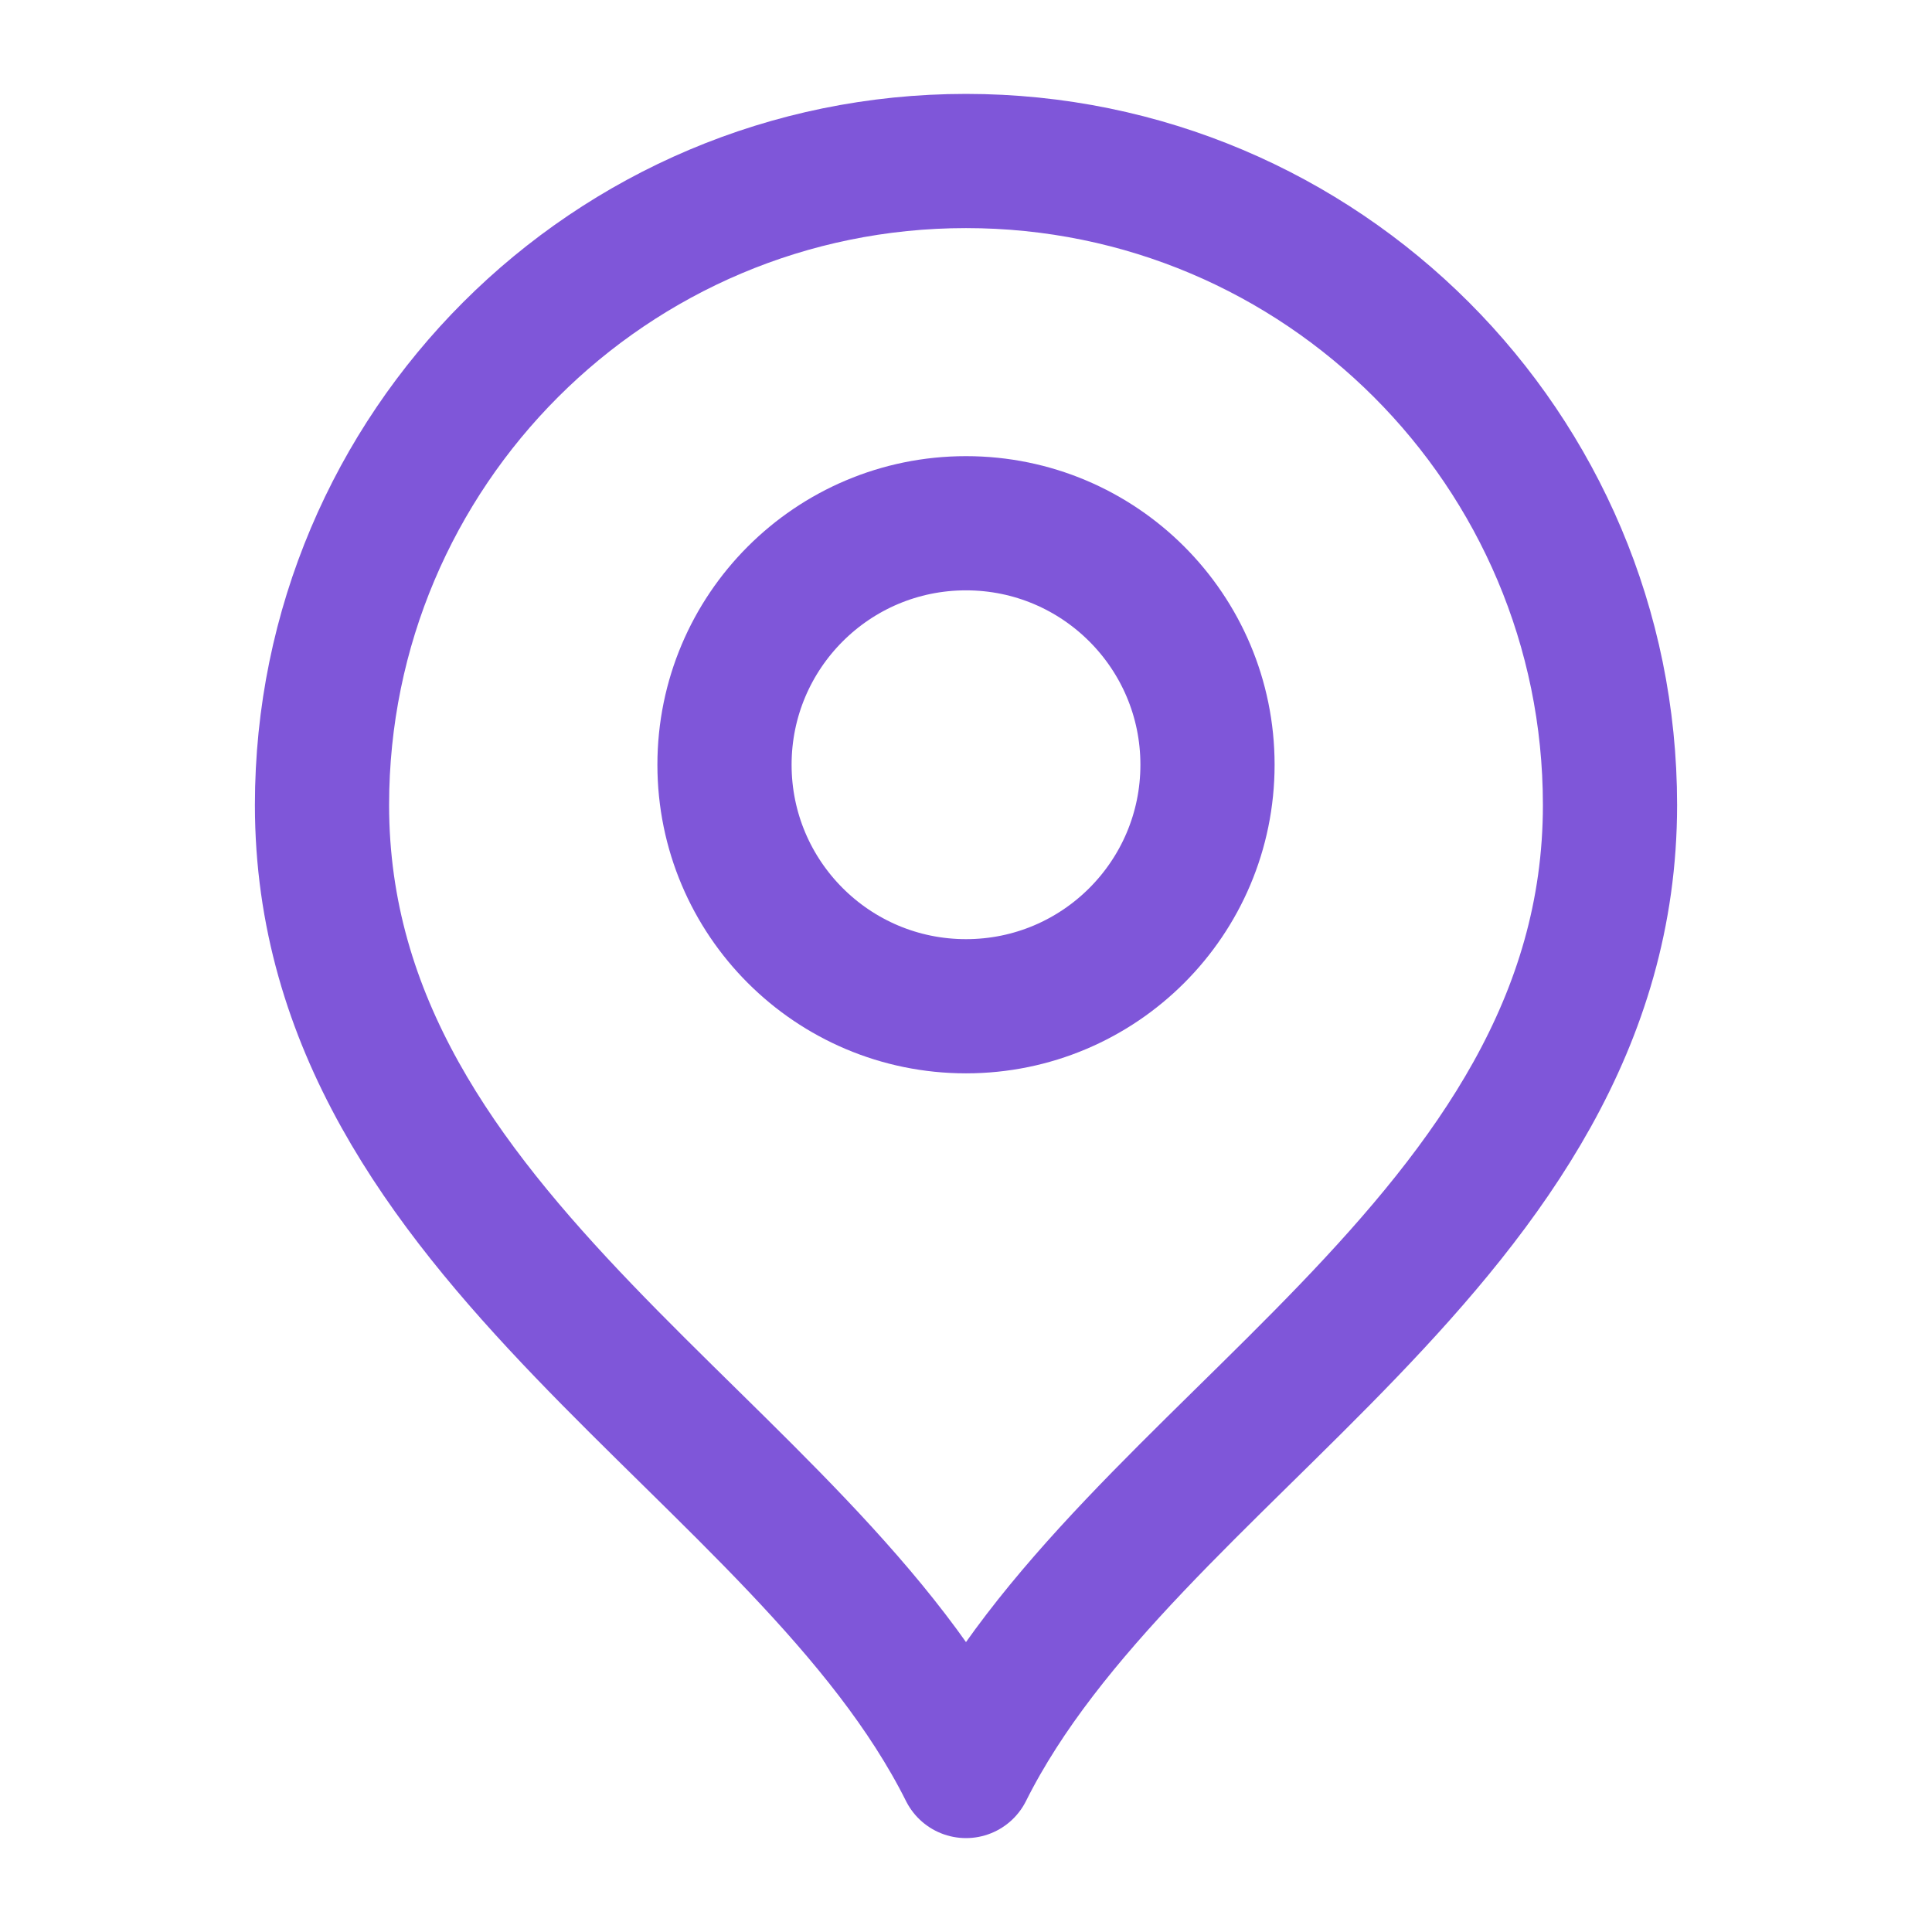
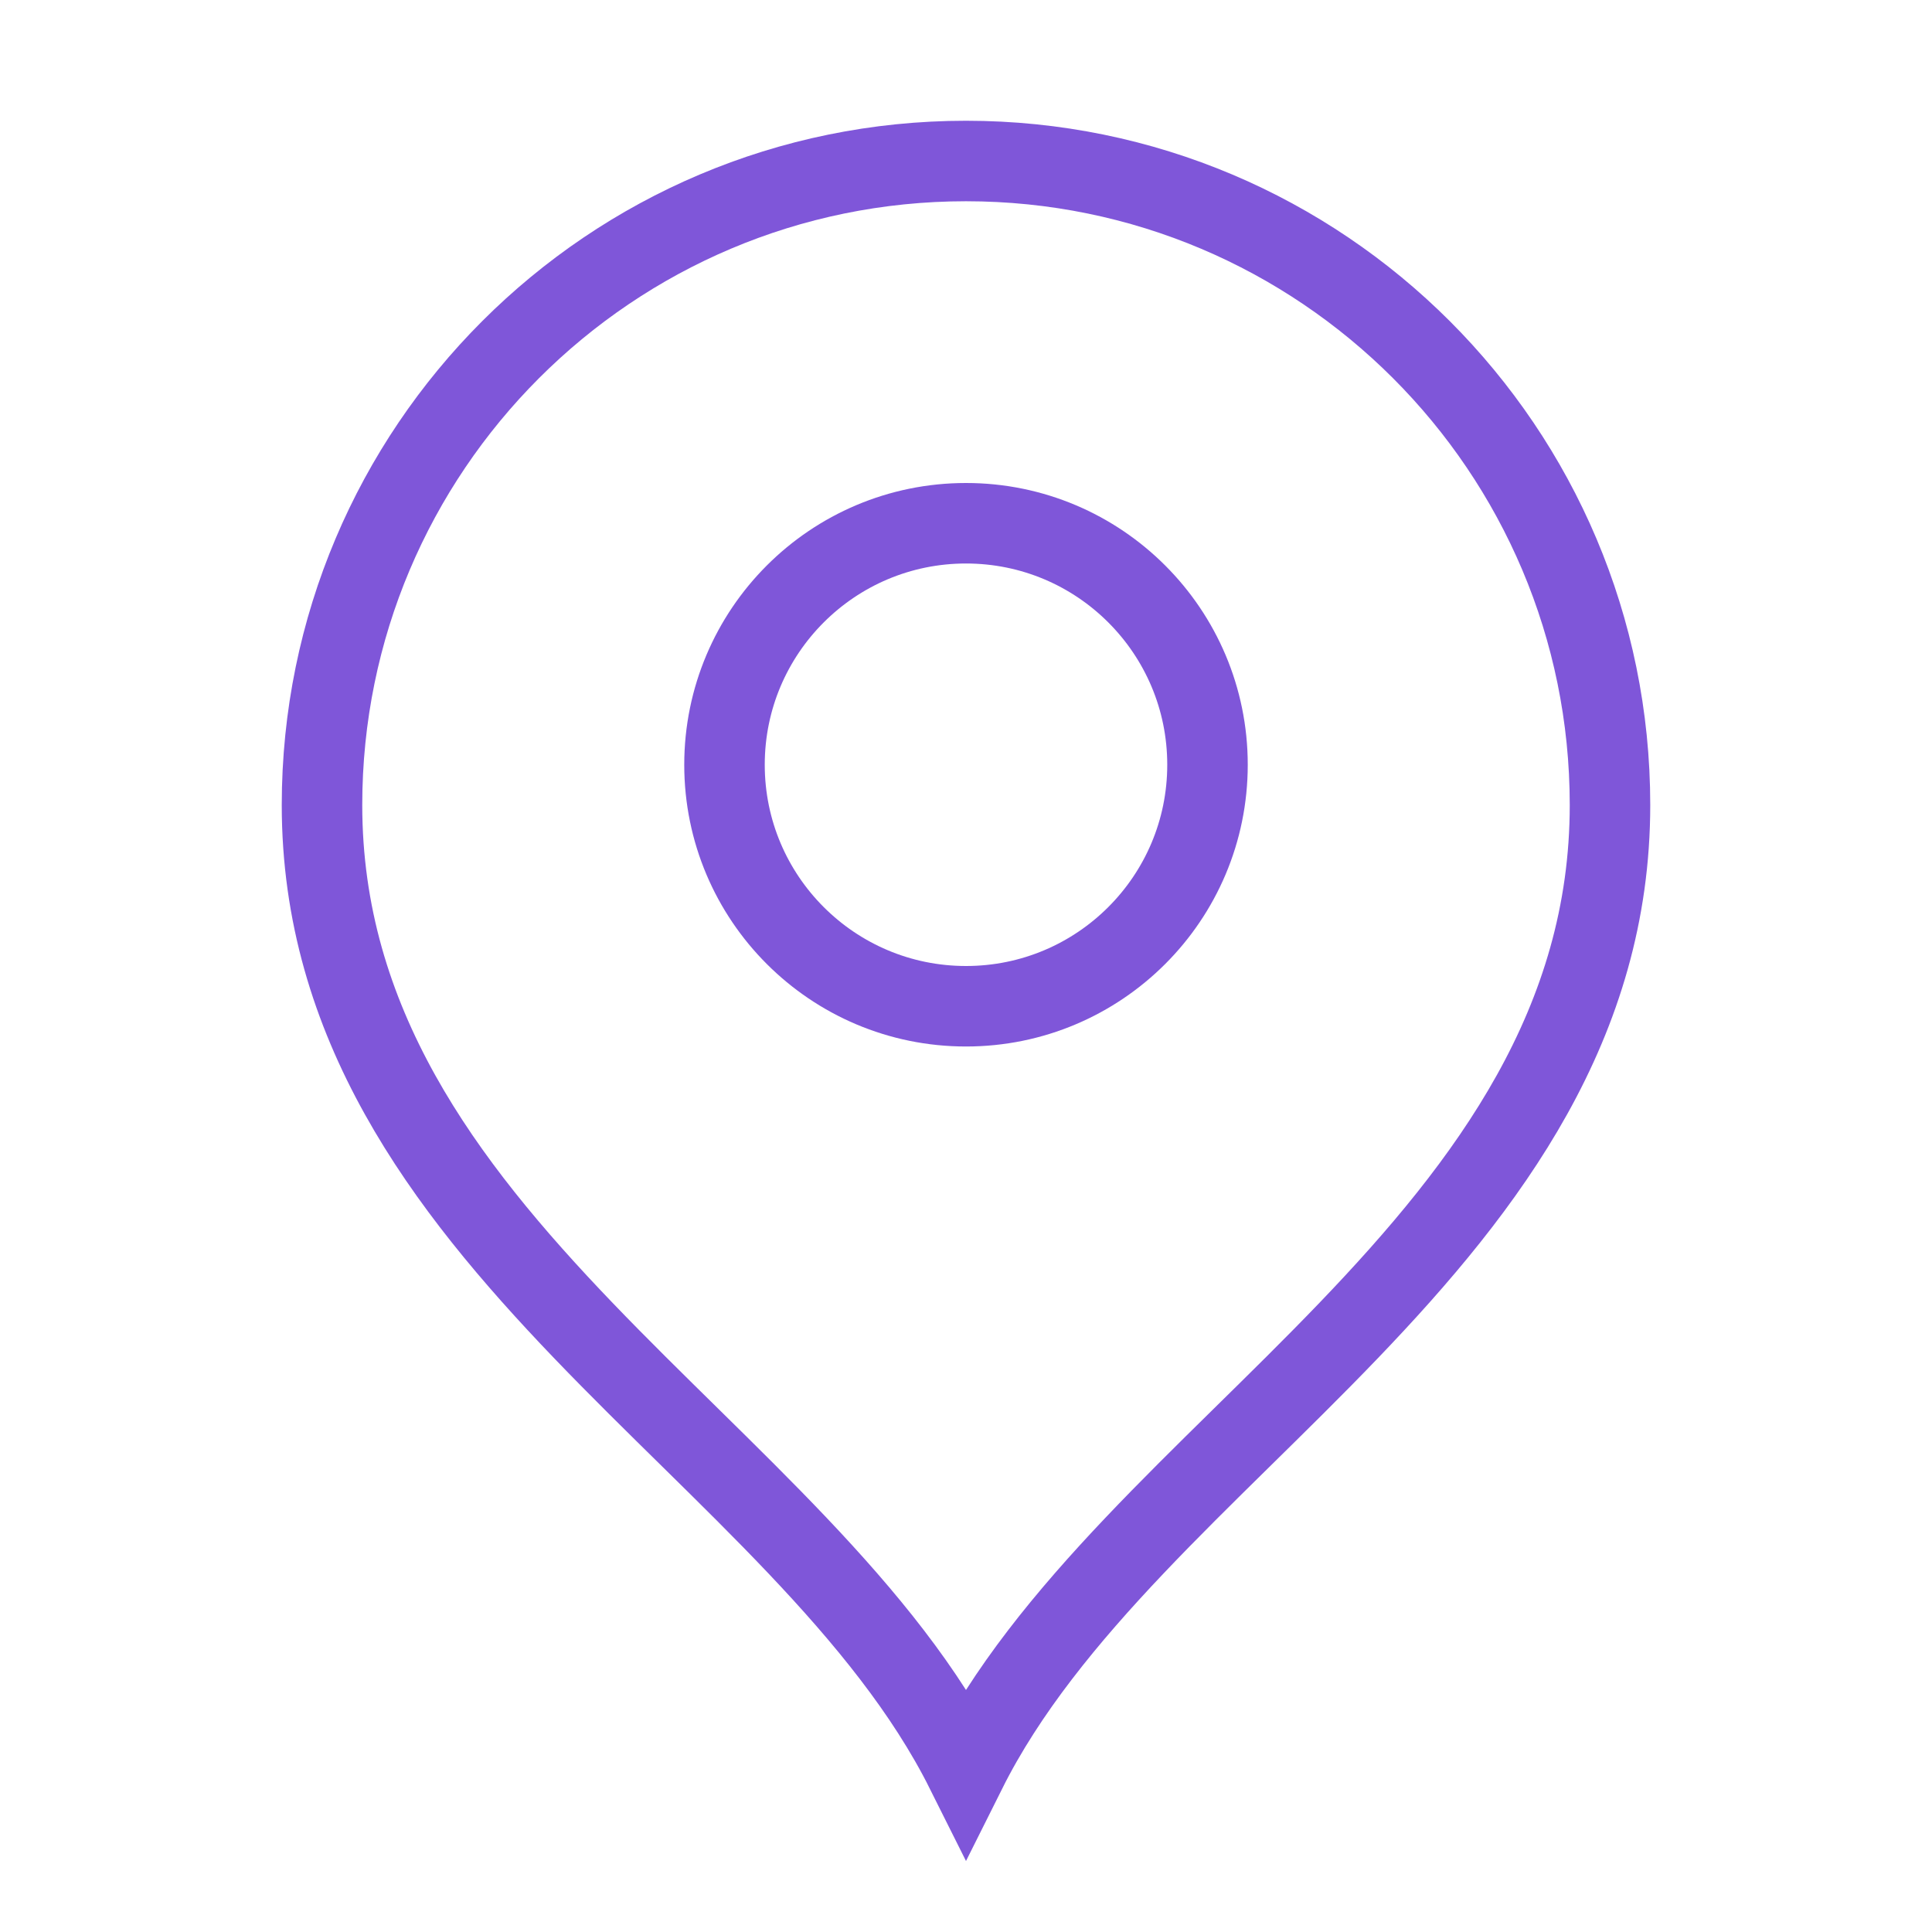
<svg xmlns="http://www.w3.org/2000/svg" width="24" height="24" viewBox="0 0 24 24" fill="none">
-   <path d="M12 12.5C13.657 12.5 15 11.157 15 9.5C15 7.843 13.657 6.5 12 6.5C10.343 6.5 9 7.843 9 9.5C9 11.157 10.343 12.5 12 12.5Z" stroke="#7F56D9" stroke-width="1.667" stroke-linecap="round" stroke-linejoin="round" />
-   <path d="M12 22C14 18 20 15.418 20 10C20 5.582 16.418 2 12 2C7.582 2 4 5.582 4 10C4 15.418 10 18 12 22Z" stroke="#7F56D9" stroke-width="1.667" stroke-linecap="round" stroke-linejoin="round" />
+   <path d="M12 12.5C13.657 12.5 15 11.157 15 9.5C15 7.843 13.657 6.5 12 6.5C10.343 6.5 9 7.843 9 9.5C9 11.157 10.343 12.5 12 12.5Z" stroke="#7F56D9" strokeWidth="1.667" strokeLinecap="round" strokeLinejoin="round" />
+   <path d="M12 22C14 18 20 15.418 20 10C20 5.582 16.418 2 12 2C7.582 2 4 5.582 4 10C4 15.418 10 18 12 22Z" stroke="#7F56D9" strokeWidth="1.667" strokeLinecap="round" strokeLinejoin="round" />
</svg>
